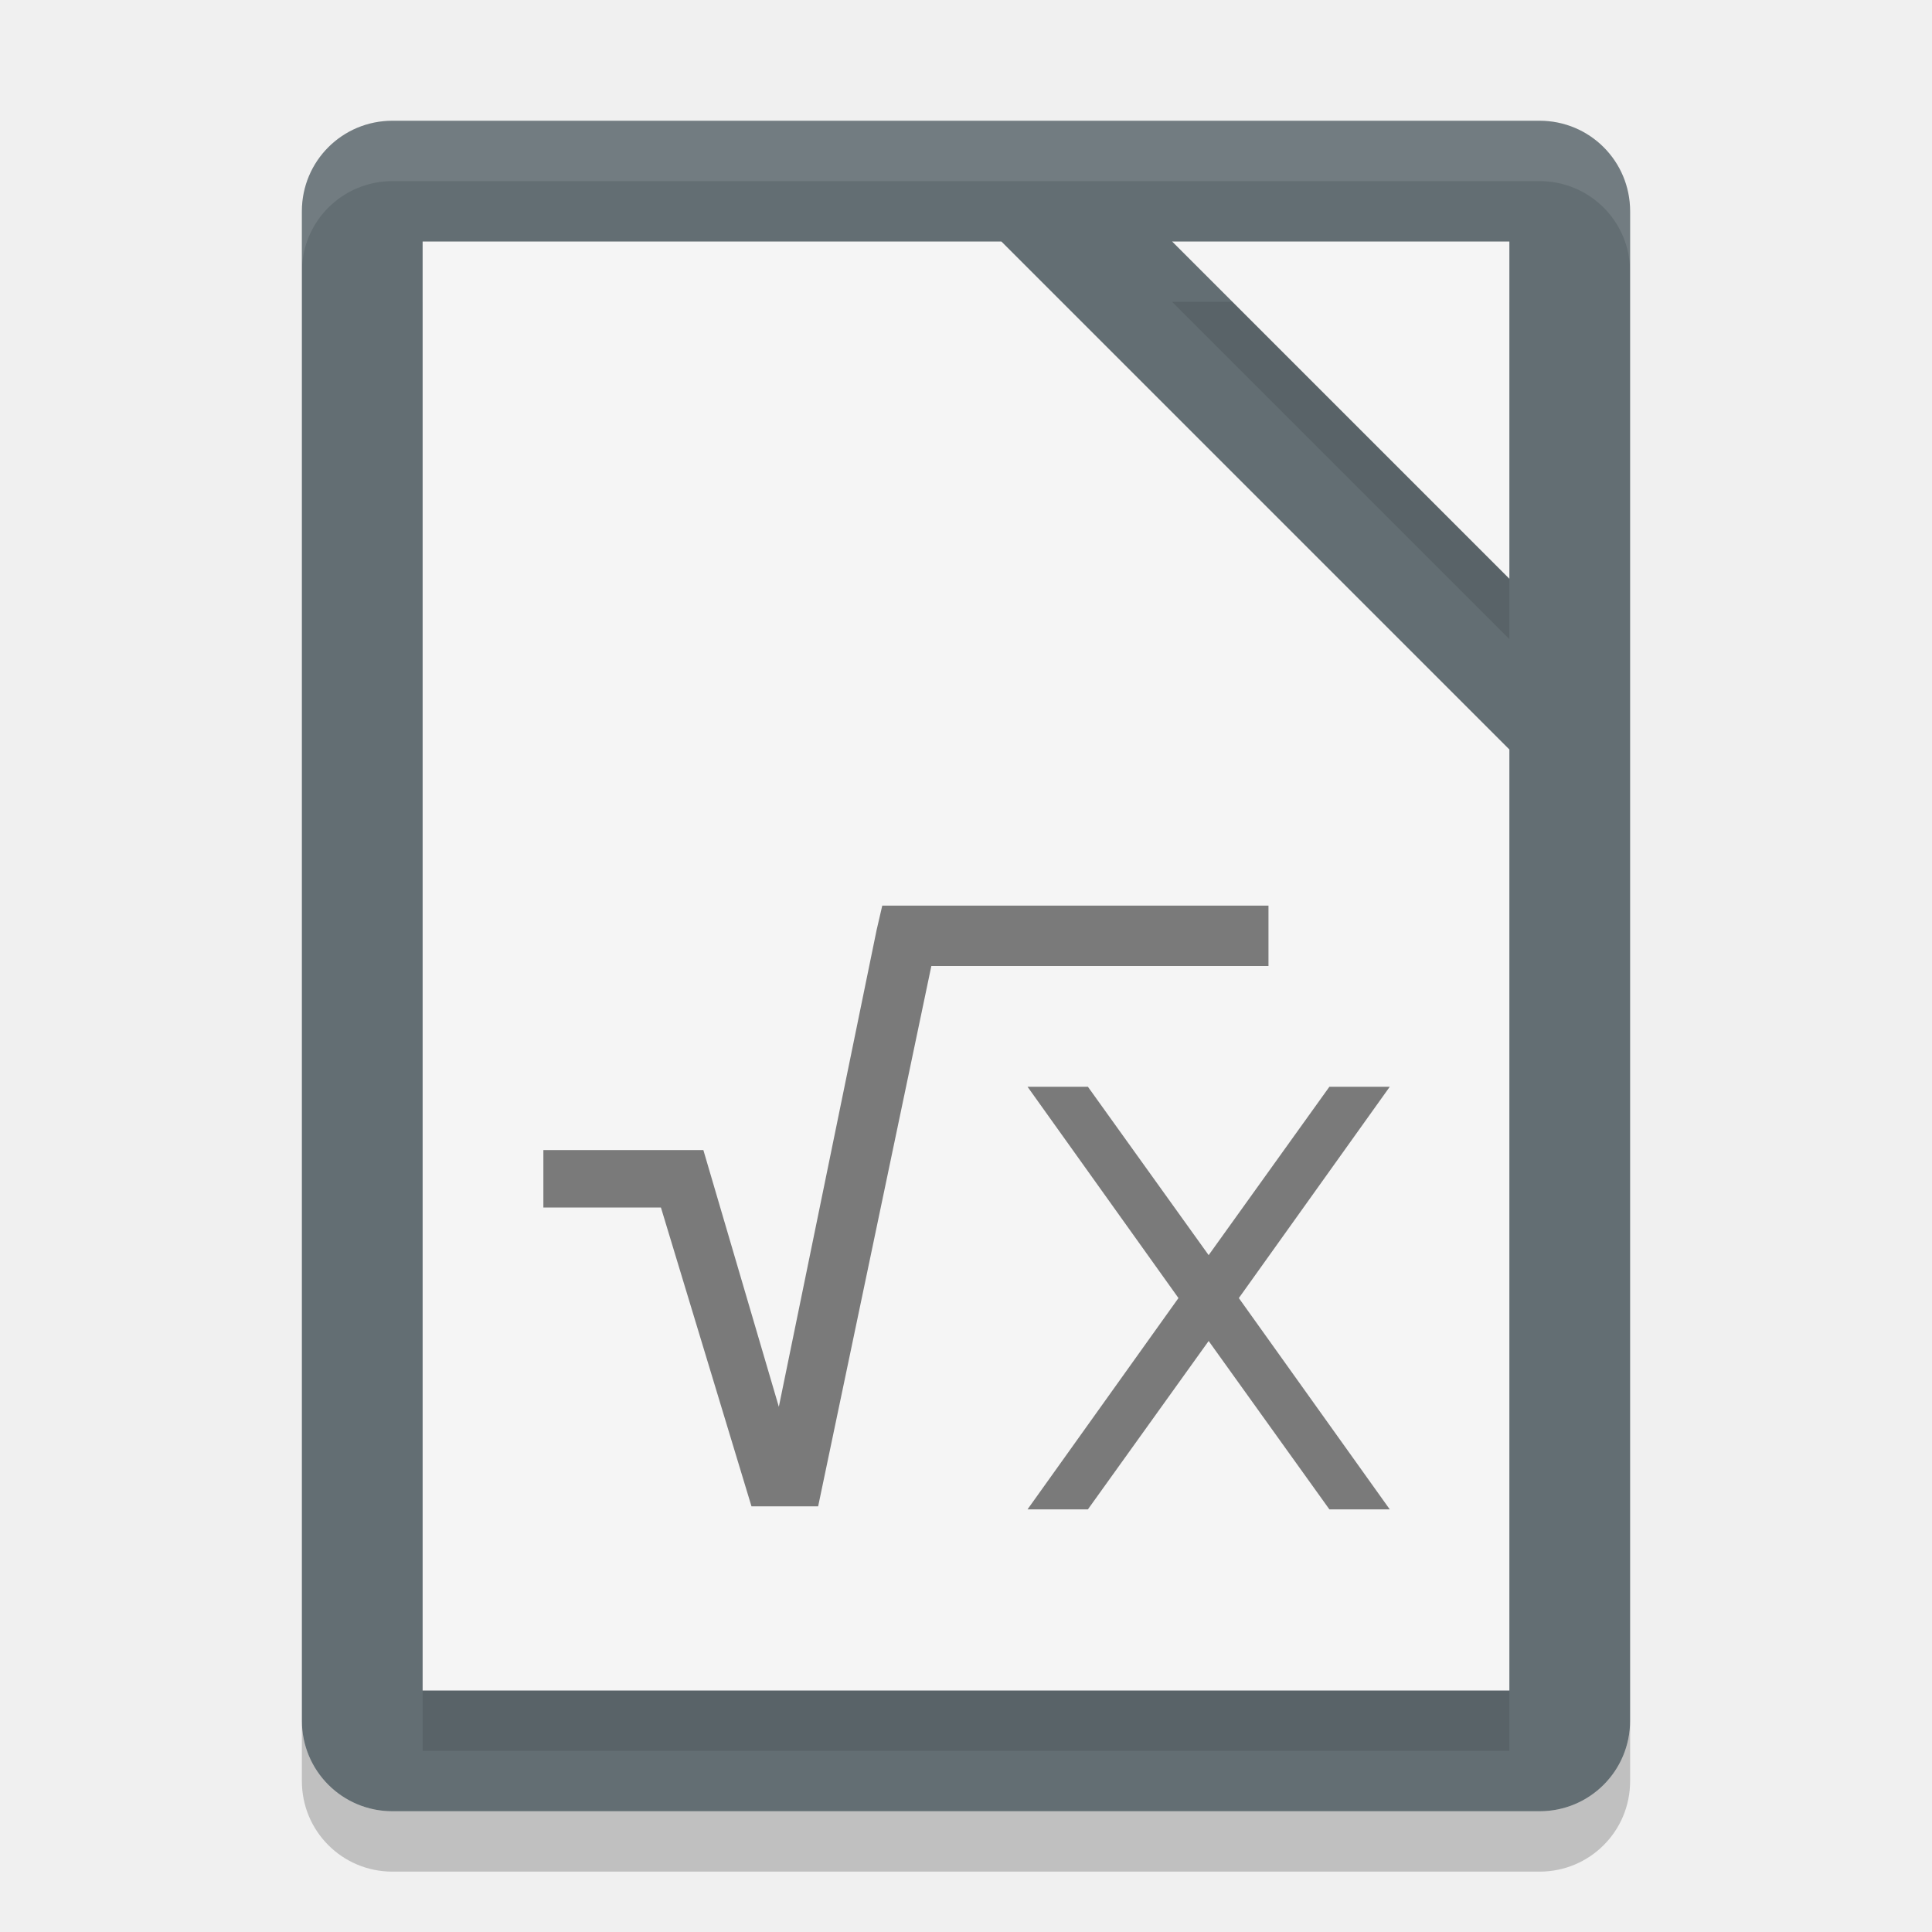
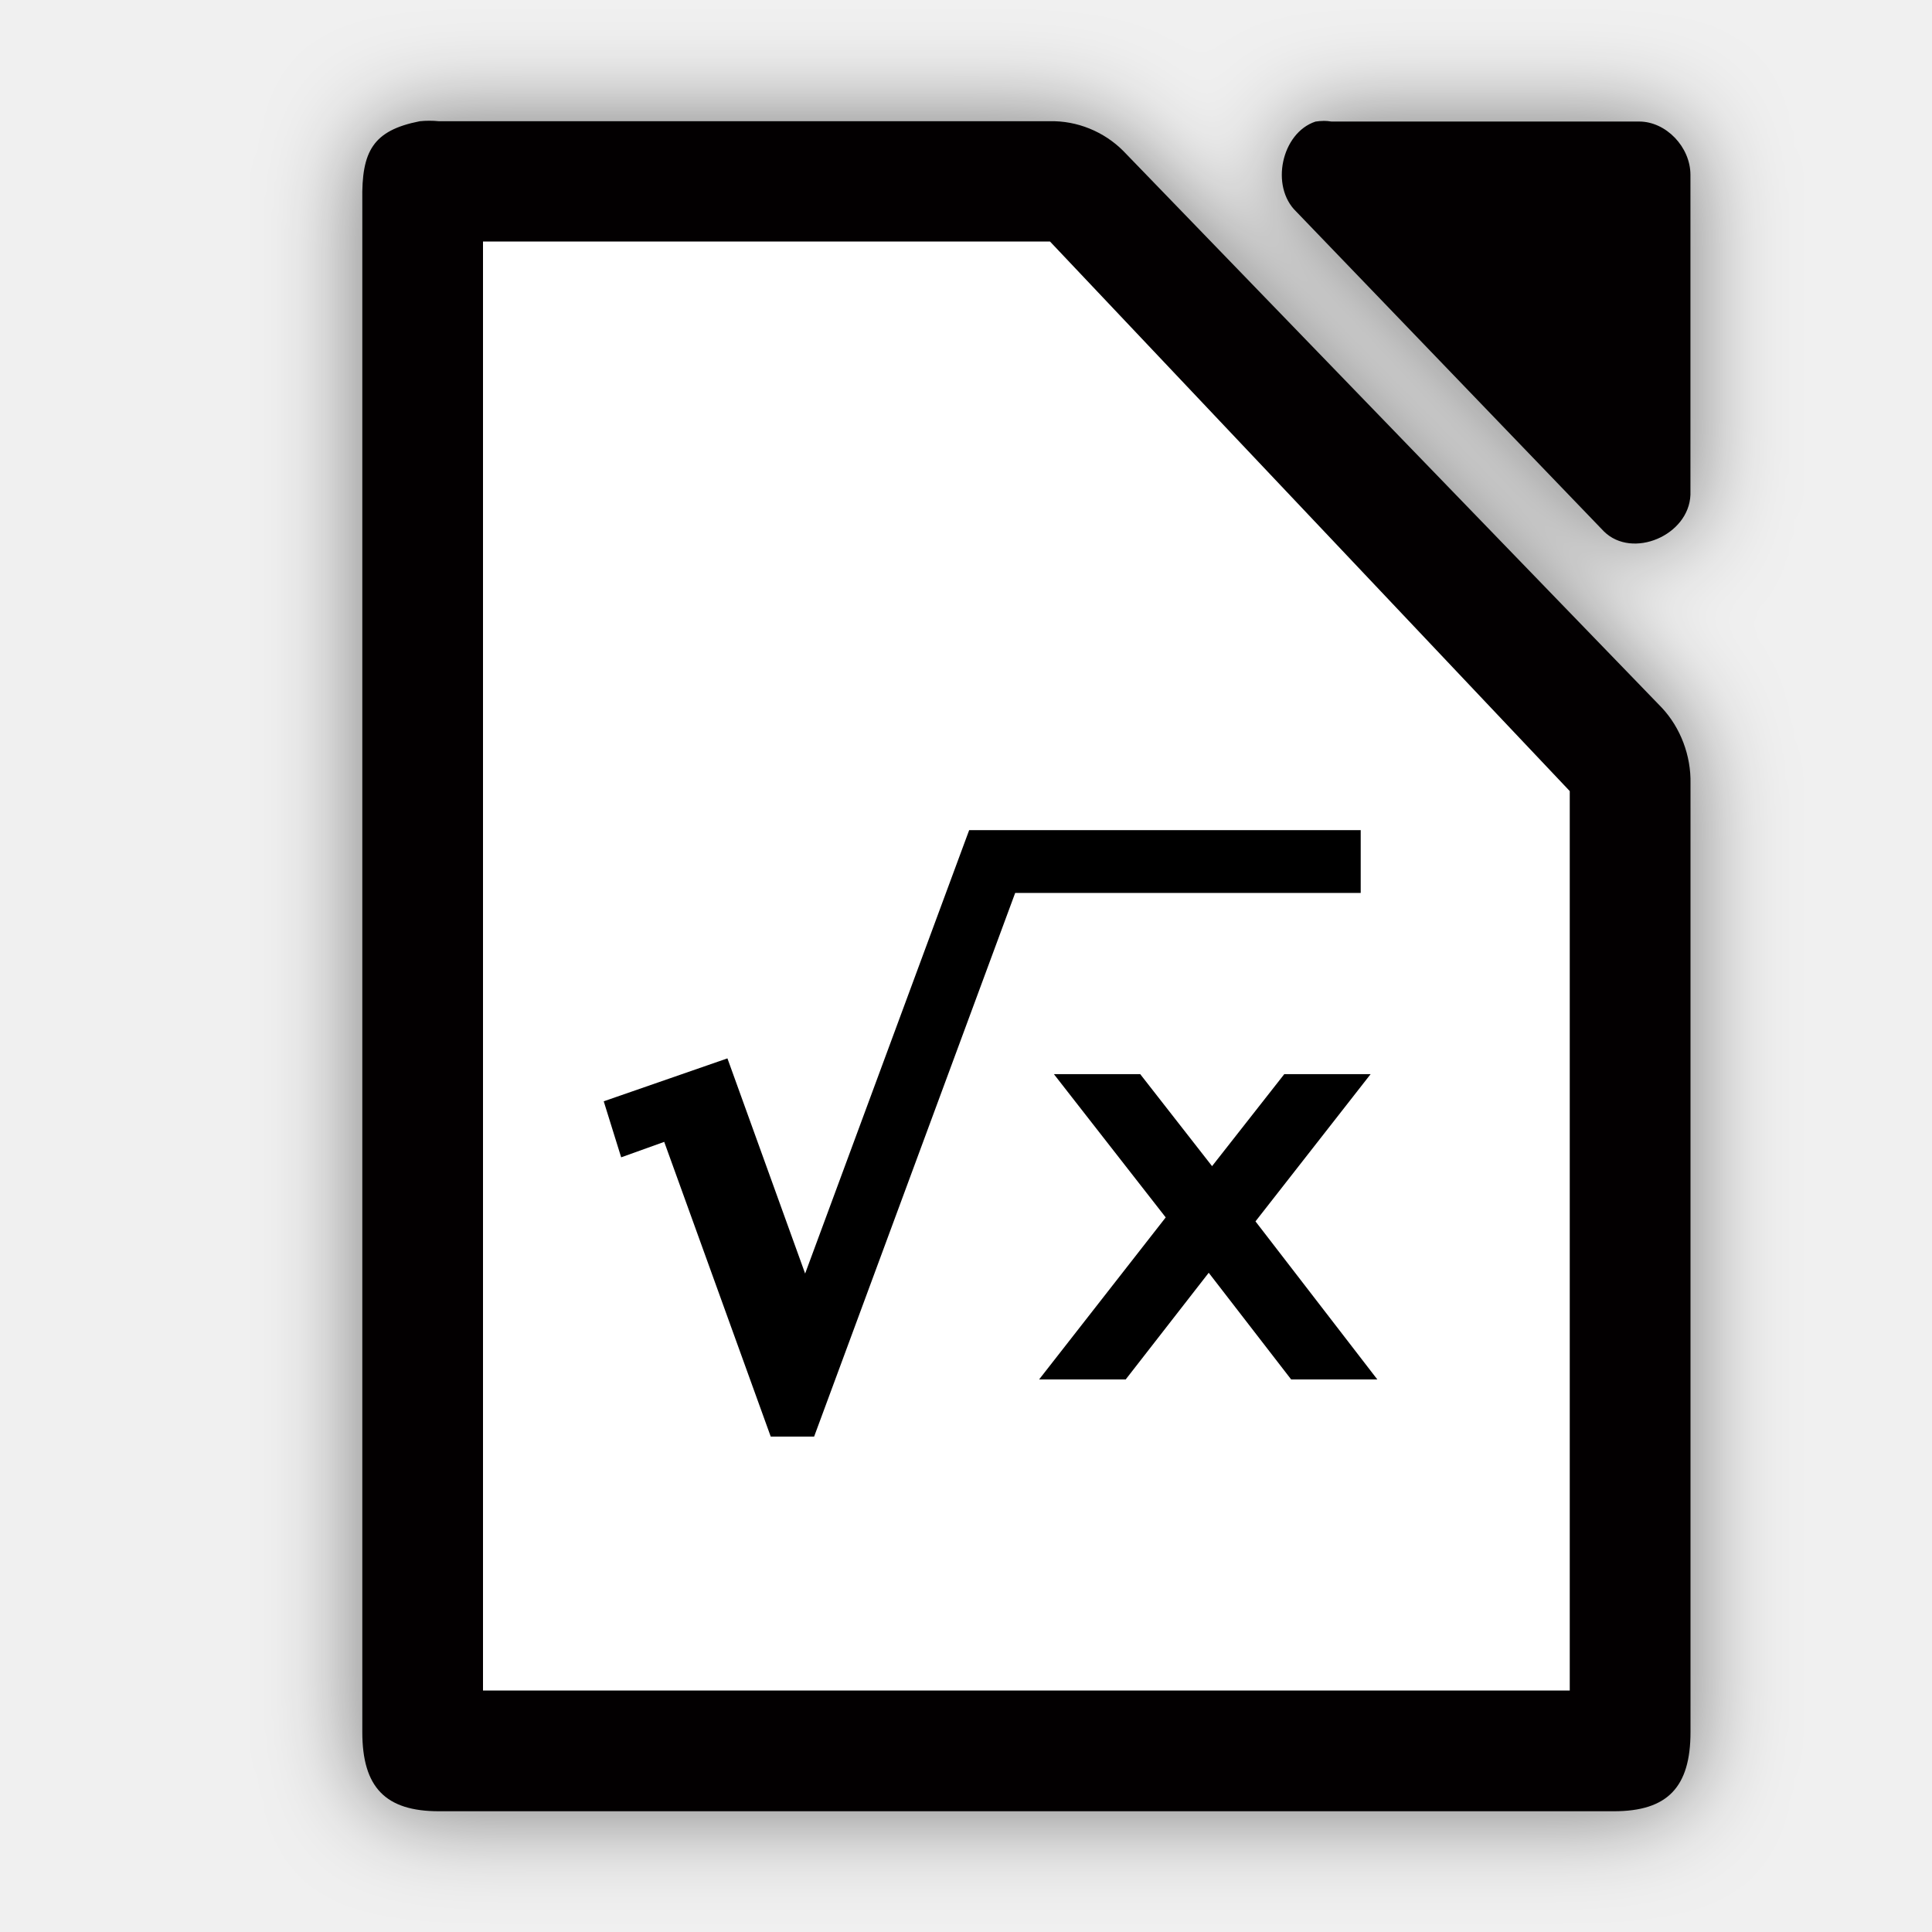
- <svg xmlns="http://www.w3.org/2000/svg" width="32" height="32" version="1">
-   <path fill="#636e73" d="m27 28.5v-25c0-0.831-0.669-1.5-1.5-1.5h-19c-0.831 0-1.5 0.669-1.5 1.5v25c0 0.831 0.669 1.5 1.5 1.5h19c0.831 0 1.5-0.669 1.5-1.5z" />
-   <path opacity=".1" d="m7 5v24h18v-15.586l-8.414-8.414h-9.586zm12.414 0 5.586 5.586v-5.586h-5.586z" />
-   <path fill="#f5f5f5" d="m7 4v24h18v-15.586l-8.414-8.414h-9.586zm12.414 0 5.586 5.586v-5.586h-5.586z" />
-   <path fill="#fff" opacity=".1" d="m6.5 2c-0.831 0-1.5 0.669-1.5 1.5v1c0-0.831 0.669-1.5 1.5-1.5h19c0.831 0 1.5 0.669 1.5 1.5v-1c0-0.831-0.669-1.5-1.5-1.5z" />
-   <path opacity=".2" d="m5 28.5v1c0 0.831 0.669 1.5 1.5 1.5h19c0.831 0 1.5-0.669 1.5-1.5v-1c0 0.831-0.669 1.5-1.5 1.5h-19c-0.831 0-1.5-0.669-1.5-1.5z" />
-   <path style="opacity:0.5" d="m 14.613,15 -0.094,0.406 -1.619,7.895 -1.25,-4.252 H 9 v 0.951 h 1.947 l 1.5,4.95 h 1.104 L 15.426,16 h 5.584 v -1 z m 2.406,3 2.5,3.5 -2.5,3.5 h 1 l 2,-2.789 2,2.789 h 1 l -2.5,-3.5 2.5,-3.5 h -1 l -2,2.789 -2,-2.789 z" />
+ <svg xmlns="http://www.w3.org/2000/svg" height="32" width="32" id="svg16" version="1.1" viewBox="0 0 32 32">
+   <defs id="defs20">
+     <linearGradient id="b-7" gradientTransform="matrix(1.69223,0,0,1.749514,-162.3822,-1712.929)" gradientUnits="userSpaceOnUse" x1="122.75" x2="111.75" y1="991.621" y2="977.117">
+       <stop offset="0" stop-color="#535353" id="stop7-4" />
+       <stop offset="1" stop-color="#7e7e7e" id="stop9-2" />
+     </linearGradient>
+     <filter style="color-interpolation-filters:sRGB" id="filter61526" x="-0.085" width="1.17" y="-0.067" height="1.134">
+       <feGaussianBlur stdDeviation="0.781" id="feGaussianBlur61528" />
+     </filter>
+   </defs>
+   <linearGradient gradientTransform="matrix(0.1956521,0,0,0.2068966,4.477997,2.758621)" y2="6" y1="122" x2="20.001" x1="108.001" gradientUnits="userSpaceOnUse" id="a">
+     <stop id="stop2" stop-color="#e6e6e6" offset="0" />
+     <stop id="stop4" stop-color="#fff" offset="1" />
+   </linearGradient>
+   <linearGradient y2="977.117" y1="991.621" x2="111.75" x1="122.75" gradientUnits="userSpaceOnUse" gradientTransform="matrix(1.69223,0,0,1.749514,-181.4137,-1706.168)" id="b">
+     <stop id="stop7" stop-color="#535353" offset="0" />
+     <stop id="stop9" stop-color="#7e7e7e" offset="1" />
+   </linearGradient>
+   <path d="M 7.111,2 C 7.058,2 7.005,2.002 6.953,2.008 6.177,2.161 5.987,2.503 6.001,3.32 V 28.688 C 6.001,29.604 6.384,30 7.27,30 h 19.461 c 0.886,-8.8e-5 1.269,-0.396 1.269,-1.312 V 12.978 c 0.01,-0.462 -0.165,-0.925 -0.476,-1.257 L 18.605,2.5 C 18.284,2.178 17.836,1.997 17.389,2.008 H 7.27 C 7.217,2.002 7.164,2 7.111,2 Z m 14.81,0.003 c -0.044,0 -0.089,0.004 -0.133,0.011 -0.563,0.187 -0.753,1.073 -0.319,1.49 L 26.567,8.802 c 0.471,0.464 1.408,0.067 1.433,-0.607 V 2.896 c -5e-5,-0.462 -0.405,-0.883 -0.849,-0.883 h -5.097 c -0.044,-0.007 -0.089,-0.011 -0.133,-0.011 z" fill="url(#b)" id="path12-3" style="fill:#000000;fill-opacity:1;stroke-width:0.215;opacity:0.5;filter:url(#filter61526)" />
+   <path style="fill:#030001;stroke-width:0.215;fill-opacity:1" id="path12" fill="url(#b)" d="M 7.111,2 C 7.058,2 7.005,2.002 6.953,2.008 6.177,2.161 5.987,2.503 6.001,3.32 V 28.688 C 6.001,29.604 6.384,30 7.27,30 h 19.461 c 0.886,-8.8e-5 1.269,-0.396 1.269,-1.312 V 12.978 c 0.01,-0.462 -0.165,-0.925 -0.476,-1.257 L 18.605,2.5 C 18.284,2.178 17.836,1.997 17.389,2.008 H 7.27 C 7.217,2.002 7.164,2 7.111,2 Z M 21.921,2.003 c -0.044,0 -0.089,0.004 -0.133,0.011 -0.563,0.187 -0.753,1.073 -0.319,1.49 l 5.097,5.298 c 0.471,0.464 1.408,0.067 1.433,-0.607 V 2.896 c -5e-5,-0.462 -0.405,-0.883 -0.849,-0.883 h -5.097 c -0.044,-0.007 -0.089,-0.011 -0.133,-0.011 z" />
+   <path style="fill:#ffffff;stroke-width:0.201" id="path14" fill="url(#a)" d="M 8,4 V 28 H 26 V 13.103 L 17.391,4 Z" />
+   <text xml:space="preserve" style="font-style:normal;font-weight:normal;font-size:40px;line-height:1.25;font-family:AkrutiMal1;fill:#000000;fill-opacity:1;stroke:none;-inkscape-font-specification:AkrutiMal1;font-stretch:normal;font-variant:normal;" x="-37.147" y="6.527" id="text3402">
+     <tspan id="tspan3400" x="-37.147" y="6.527" style="font-style:normal;font-variant:normal;font-weight:normal;font-stretch:normal;font-family:AkrutiMal1;-inkscape-font-specification:AkrutiMal1;" />
+   </text>
+   <g id="text3406" style="opacity:1" transform="translate(-0.68945)">
+     <path style="color:#000000;font-style:normal;font-variant:normal;font-weight:normal;font-stretch:normal;font-size:40px;line-height:1.25;font-family:AkrutiMal1;-inkscape-font-specification:AkrutiMal1;font-variant-ligatures:normal;font-variant-position:normal;font-variant-caps:normal;font-variant-numeric:normal;font-variant-alternates:normal;font-variant-east-asian:normal;font-feature-settings:normal;font-variation-settings:normal;text-indent:0;text-align:start;text-decoration:none;text-decoration-line:none;text-decoration-style:solid;text-decoration-color:#000000;letter-spacing:normal;word-spacing:normal;text-transform:none;writing-mode:lr-tb;direction:ltr;text-orientation:mixed;dominant-baseline:auto;baseline-shift:baseline;text-anchor:start;white-space:normal;shape-padding:0;shape-margin:0;inline-size:0;clip-rule:nonzero;display:inline;overflow:visible;visibility:visible;isolation:auto;mix-blend-mode:normal;color-interpolation:sRGB;color-interpolation-filters:linearRGB;solid-color:#000000;solid-opacity:1;vector-effect:none;fill:#000000;fill-opacity:1;fill-rule:nonzero;stroke:none;stroke-width:0.5;stroke-linecap:butt;stroke-linejoin:miter;stroke-miterlimit:4;stroke-dasharray:none;stroke-dashoffset:0;stroke-opacity:1;color-rendering:auto;image-rendering:auto;shape-rendering:auto;text-rendering:auto;enable-background:accumulate;stop-color:#000000;stop-opacity:1" d="M 16.916,14 14.022,21.822 12.587,17.847 11,18.396 l 0.14,0.449 0.701,-0.252 1.789,4.951 h 0.37 l 3.331,-9.005 h 0.645 5.001 V 14 h -5.001 z" id="path3421" />
+     <path style="color:#000000;font-style:normal;font-variant:normal;font-weight:normal;font-stretch:normal;font-size:40px;line-height:1.25;font-family:AkrutiMal1;-inkscape-font-specification:AkrutiMal1;font-variant-ligatures:normal;font-variant-position:normal;font-variant-caps:normal;font-variant-numeric:normal;font-variant-alternates:normal;font-variant-east-asian:normal;font-feature-settings:normal;font-variation-settings:normal;text-indent:0;text-align:start;text-decoration:none;text-decoration-line:none;text-decoration-style:solid;text-decoration-color:#000000;letter-spacing:normal;word-spacing:normal;text-transform:none;writing-mode:lr-tb;direction:ltr;text-orientation:mixed;dominant-baseline:auto;baseline-shift:baseline;text-anchor:start;white-space:normal;shape-padding:0;shape-margin:0;inline-size:0;clip-rule:nonzero;display:inline;overflow:visible;visibility:visible;isolation:auto;mix-blend-mode:normal;color-interpolation:sRGB;color-interpolation-filters:linearRGB;solid-color:#000000;solid-opacity:1;vector-effect:none;fill:#000000;fill-opacity:1;fill-rule:nonzero;stroke:none;stroke-linecap:butt;stroke-linejoin:miter;stroke-miterlimit:4;stroke-dasharray:none;stroke-dashoffset:0;stroke-opacity:1;color-rendering:auto;image-rendering:auto;shape-rendering:auto;text-rendering:auto;enable-background:accumulate;stop-color:#000000;stop-opacity:1" d="m 16.742,13.75 -0.061,0.164 -2.656,7.18 -1.287,-3.564 -2.049,0.711 0.289,0.928 0.713,-0.256 1.764,4.881 h 0.719 l 3.33,-9.004 h 0.471 5.252 V 13.75 h -5.252 z m 0.348,0.5 h 0.885 4.752 v 0.039 H 17.975 17.156 l -3.33,9.004 h -0.021 l -1.799,-4.98 0.43,-0.148 1.584,4.387 z" id="path3423" />
+   </g>
+   <g id="text3415" transform="matrix(0.1840289,0,0,0.1575278,21.26389,25.3692)" style="opacity:1">
+     <path style="color:#000000;font-style:normal;font-variant:normal;font-weight:normal;font-stretch:normal;font-size:40px;line-height:1.25;font-family:sans-serif;font-variant-ligatures:normal;font-variant-position:normal;font-variant-caps:normal;font-variant-numeric:normal;font-variant-alternates:normal;font-variant-east-asian:normal;font-feature-settings:normal;font-variation-settings:normal;text-indent:0;text-align:start;text-decoration:none;text-decoration-line:none;text-decoration-style:solid;text-decoration-color:#000000;letter-spacing:normal;word-spacing:normal;text-transform:none;writing-mode:lr-tb;direction:ltr;text-orientation:mixed;dominant-baseline:auto;baseline-shift:baseline;text-anchor:start;white-space:normal;shape-padding:0;shape-margin:0;inline-size:0;clip-rule:nonzero;display:inline;overflow:visible;visibility:visible;isolation:auto;mix-blend-mode:normal;color-interpolation:sRGB;color-interpolation-filters:linearRGB;solid-color:#000000;solid-opacity:1;vector-effect:none;fill:#000000;fill-opacity:1;fill-rule:nonzero;stroke:none;stroke-width:2.937;stroke-linecap:butt;stroke-linejoin:miter;stroke-miterlimit:4;stroke-dasharray:none;stroke-dashoffset:0;stroke-opacity:1;color-rendering:auto;image-rendering:auto;shape-rendering:auto;text-rendering:auto;enable-background:accumulate;stop-color:#000000;stop-opacity:1" d="m -17.945,-46.635 9.082,13.594 -10.41,15.566 h 4.258 l 8.262,-12.402 8.203,12.402 H 5.688 l -10,-15.156 9.375,-14.004 H 0.824 l -7.285,10.84 -7.246,-10.84 z" id="path3427" />
+     <path style="color:#000000;font-style:normal;font-variant:normal;font-weight:normal;font-stretch:normal;font-size:40px;line-height:1.25;font-family:sans-serif;font-variant-ligatures:normal;font-variant-position:normal;font-variant-caps:normal;font-variant-numeric:normal;font-variant-alternates:normal;font-variant-east-asian:normal;font-feature-settings:normal;font-variation-settings:normal;text-indent:0;text-align:start;text-decoration:none;text-decoration-line:none;text-decoration-style:solid;text-decoration-color:#000000;letter-spacing:normal;word-spacing:normal;text-transform:none;writing-mode:lr-tb;direction:ltr;text-orientation:mixed;dominant-baseline:auto;baseline-shift:baseline;text-anchor:start;white-space:normal;shape-padding:0;shape-margin:0;inline-size:0;clip-rule:nonzero;display:inline;overflow:visible;visibility:visible;isolation:auto;mix-blend-mode:normal;color-interpolation:sRGB;color-interpolation-filters:linearRGB;solid-color:#000000;solid-opacity:1;vector-effect:none;fill:#000000;fill-opacity:1;fill-rule:nonzero;stroke:none;stroke-linecap:butt;stroke-linejoin:miter;stroke-miterlimit:4;stroke-dasharray:none;stroke-dashoffset:0;stroke-opacity:1;color-rendering:auto;image-rendering:auto;shape-rendering:auto;text-rendering:auto;enable-background:accumulate;stop-color:#000000;stop-opacity:1" d="m -20.691,-48.104 1.525,2.285 8.537,12.777 -11.393,17.035 h 7.793 l 7.471,-11.215 7.418,11.215 H 8.416 L -2.549,-32.625 7.812,-48.104 H 0.041 l -6.498,9.672 -6.465,-9.672 z m 5.494,2.938 h 0.705 l 8.027,12.008 8.072,-12.008 H 2.312 l -8.389,12.529 9.037,13.693 H 2.238 L -6.75,-32.531 l -9.053,13.588 h -0.723 l 9.428,-14.098 z" id="path3429" />
+   </g>
</svg>
